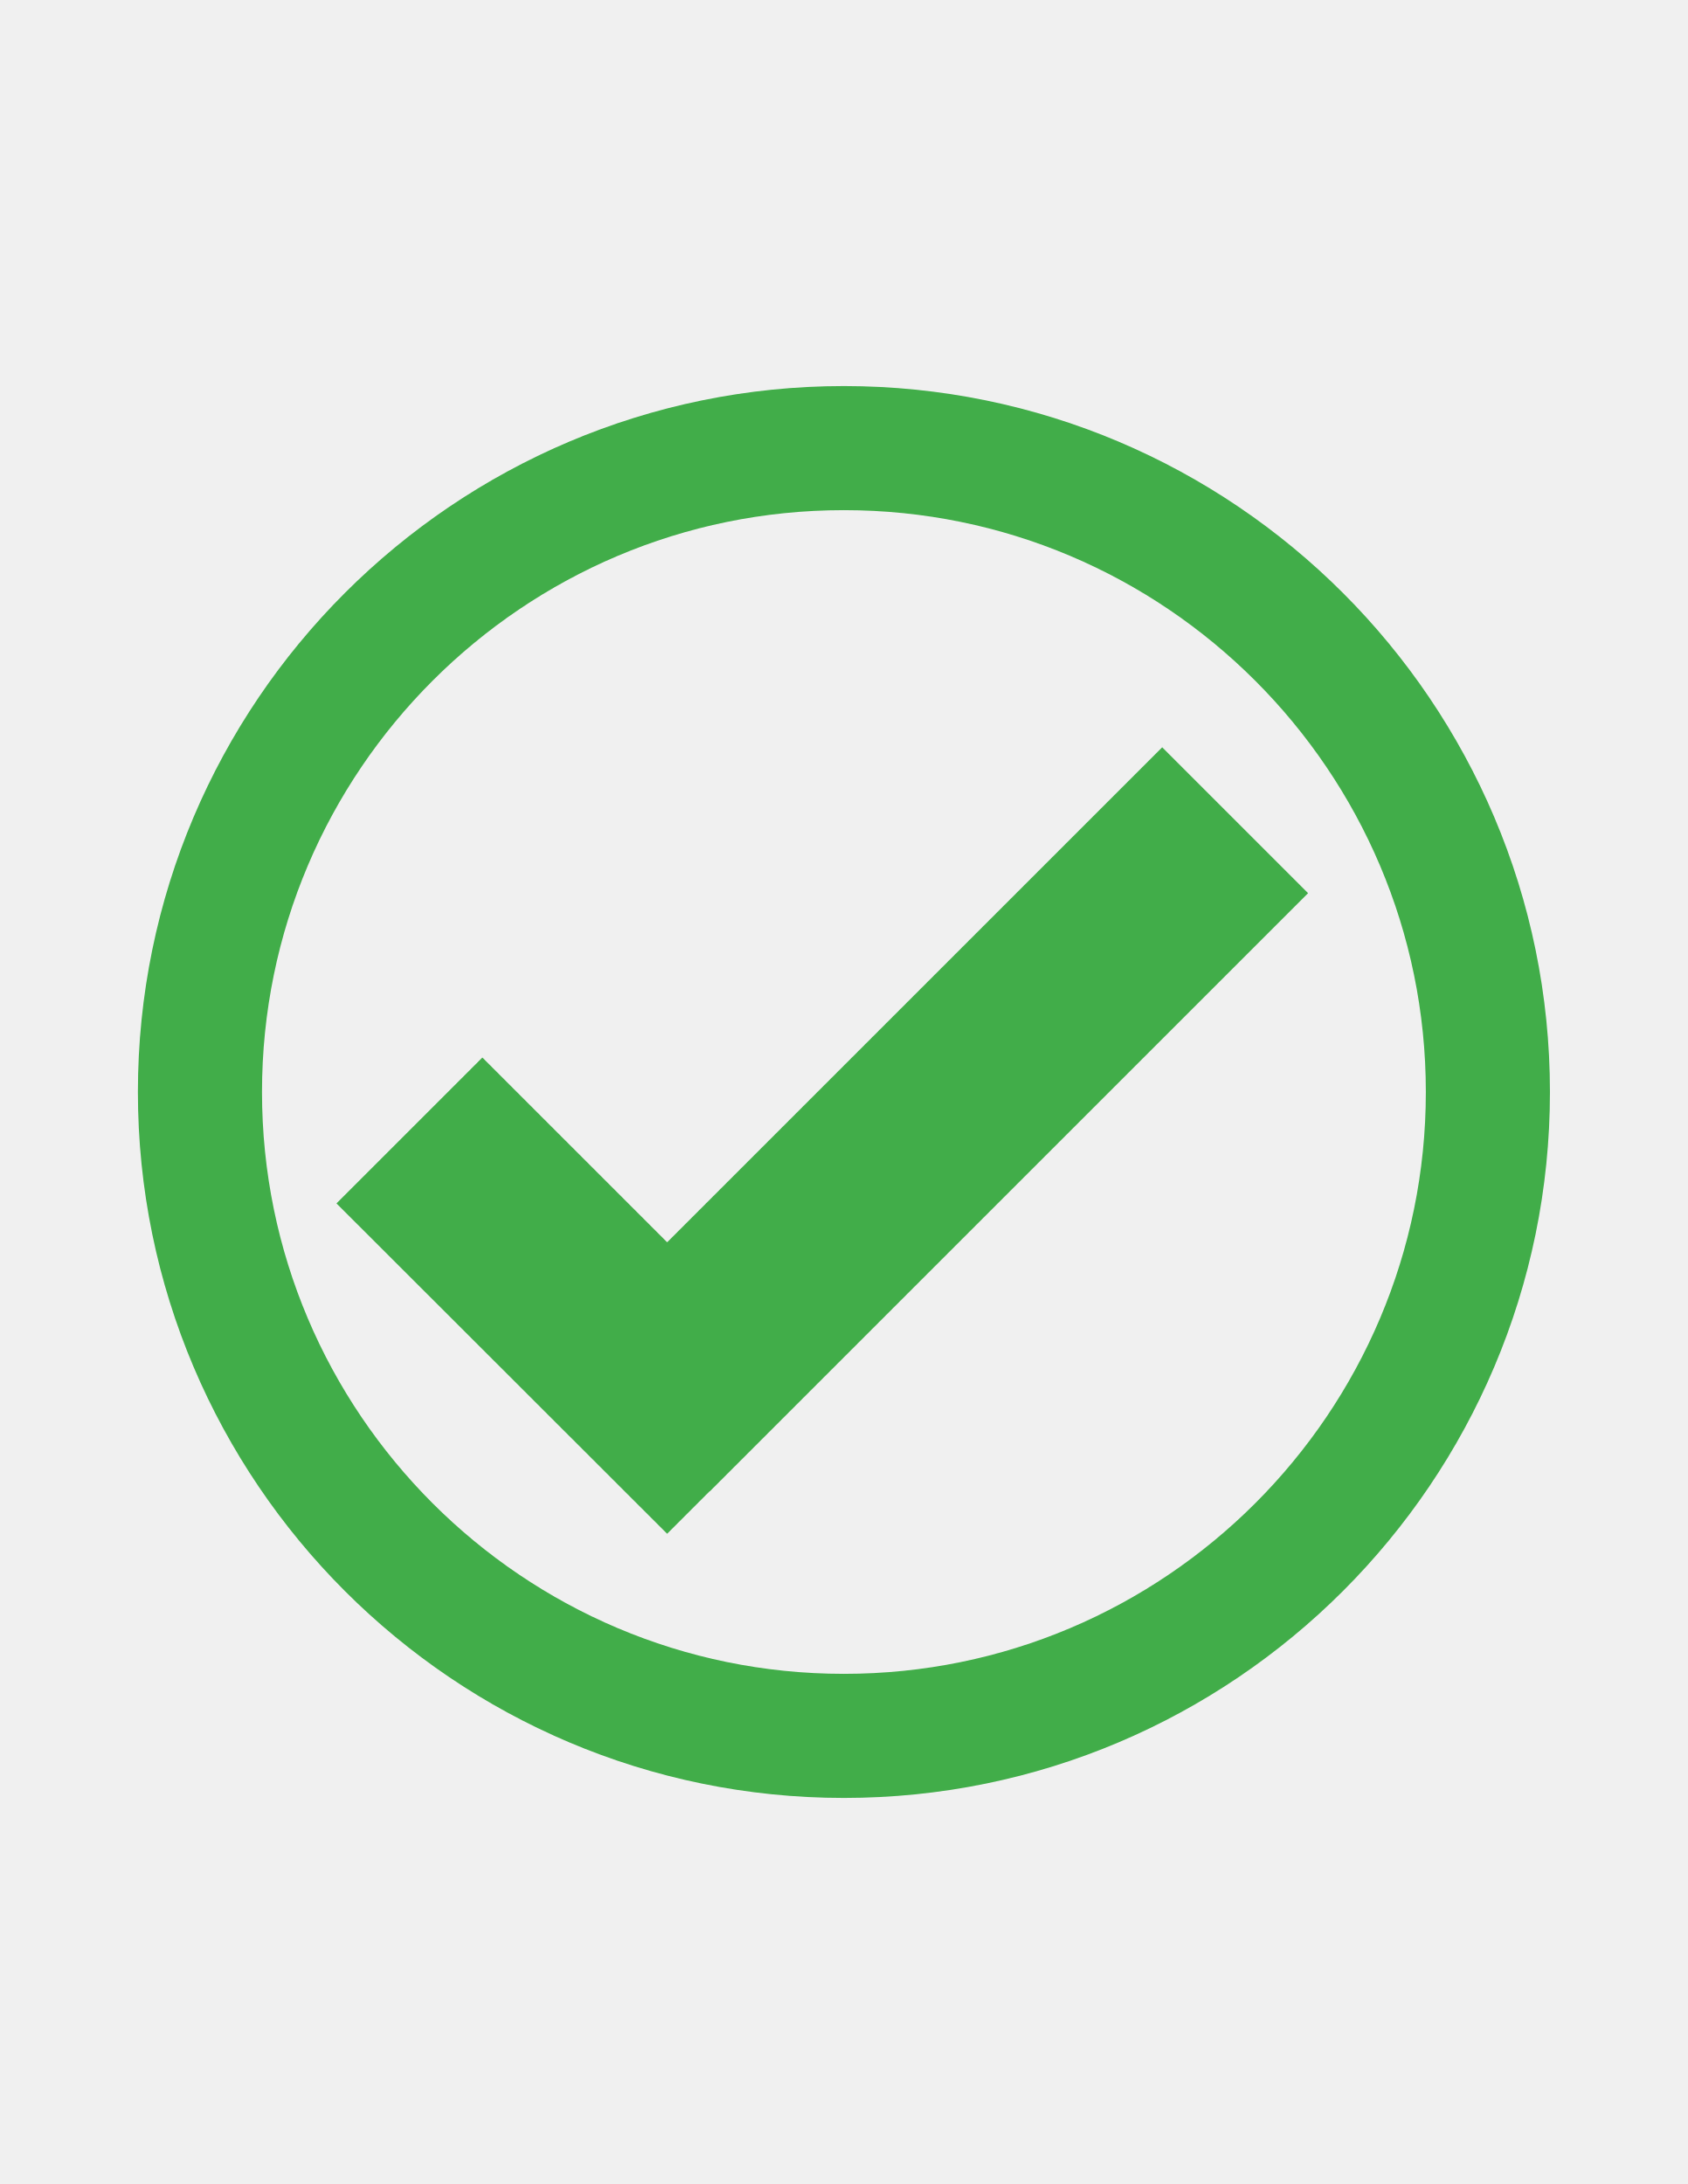
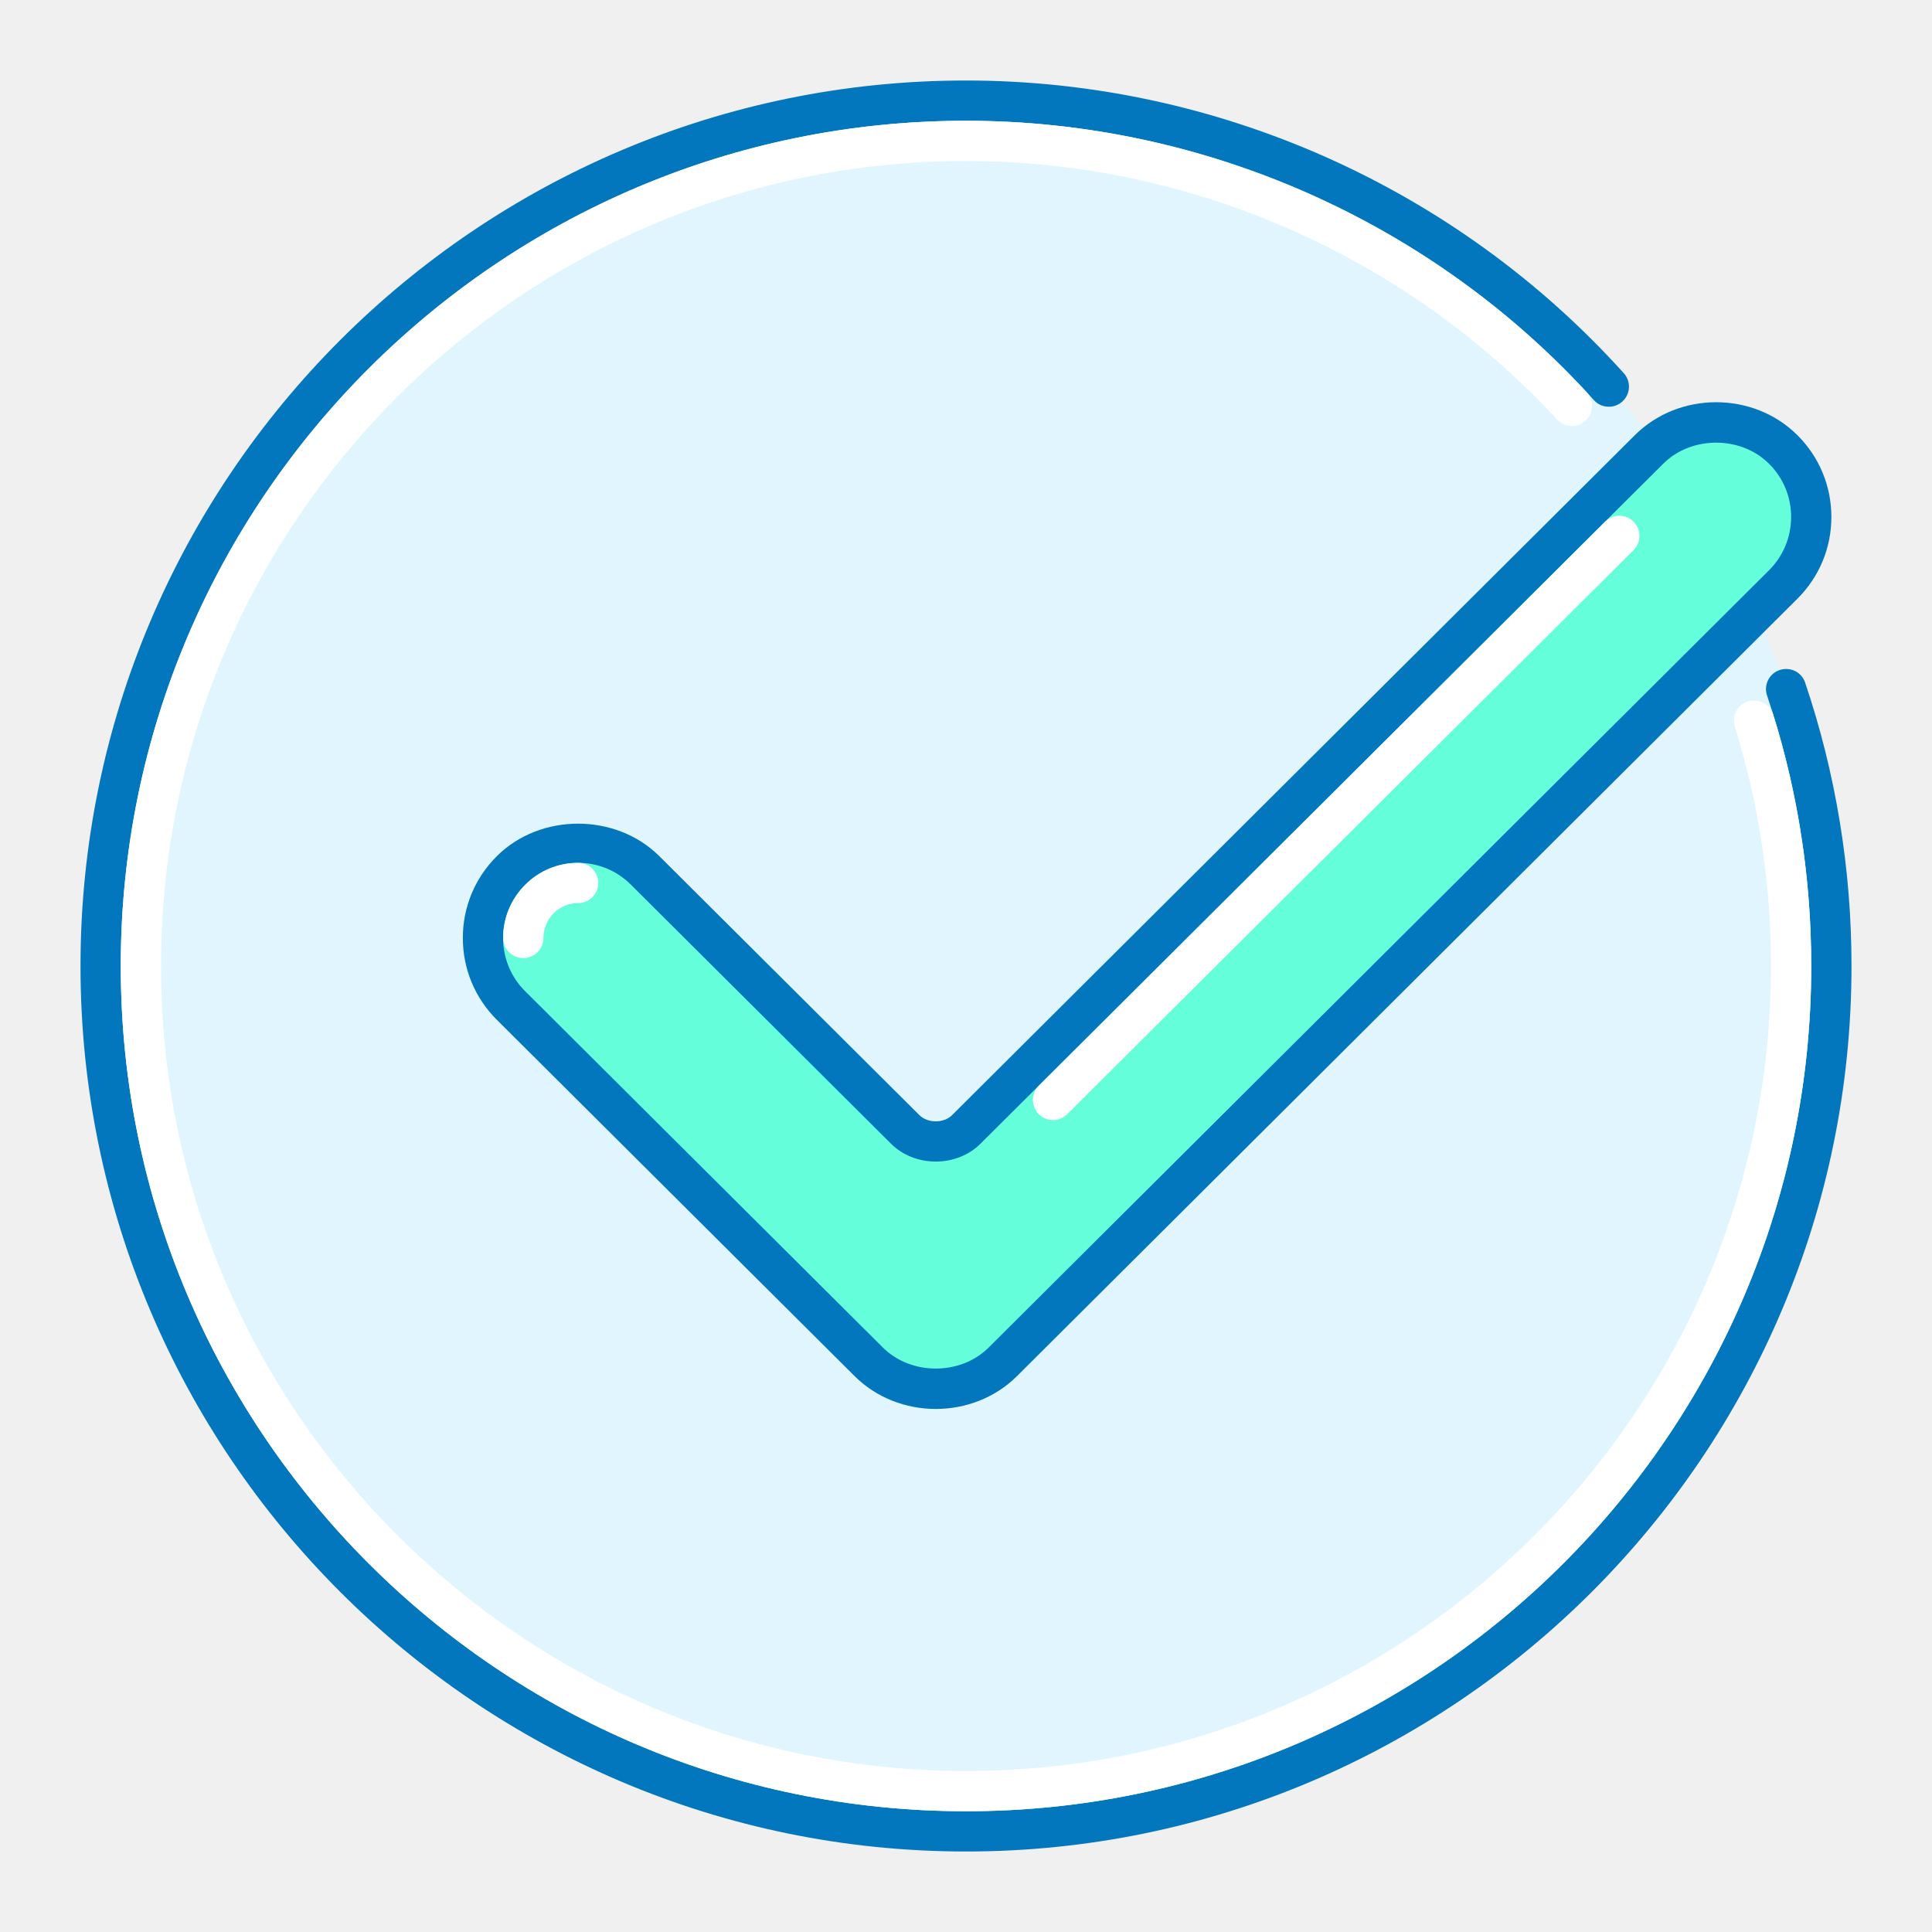
- <svg xmlns="http://www.w3.org/2000/svg" xmlns:xlink="http://www.w3.org/1999/xlink" id="Layer_1" style="enable-background:new 0 0 612 792;" version="1.1" viewBox="0 0 612 792" xml:space="preserve">
-   <style type="text/css">
- 	.st0{clip-path:url(#SVGID_2_);fill:none;stroke:#41AD49;stroke-width:45;}
- 	.st1{fill:#41AD49;}
- </style>
-   <g>
+ <svg xmlns="http://www.w3.org/2000/svg" enable-background="new 0 0 48 48" height="48px" id="_x3C_Layer_x3E_" version="1.1" viewBox="0 0 48 48" width="48px" xml:space="preserve">
+   <g id="tick_x2C__check_mark">
+     <circle cx="24" cy="24" fill="#E1F5FE" r="21.5" />
+     <path d="M24,46C11.869,46,2,36.131,2,24S11.869,2,24,2c6.219,0,12.175,2.65,16.342,7.271   c0.186,0.205,0.169,0.521-0.036,0.706c-0.206,0.185-0.522,0.168-0.706-0.036C35.622,5.53,29.937,3,24,3C12.421,3,3,12.42,3,24   s9.421,21,21,21s21-9.42,21-21c0-2.299-0.369-4.56-1.098-6.72c-0.089-0.262,0.052-0.545,0.313-0.633   c0.268-0.088,0.546,0.052,0.634,0.314C45.613,19.224,46,21.592,46,24C46,36.131,36.131,46,24,46z" fill="#0277BD" />
+     <path d="M24,45C12.421,45,3,35.58,3,24S12.421,3,24,3c5.834,0,11.454,2.458,15.419,6.743   c0.188,0.203,0.175,0.519-0.027,0.707c-0.203,0.187-0.52,0.176-0.707-0.028C34.909,6.341,29.557,4,24,4C12.972,4,4,12.972,4,24   s8.972,20,20,20s20-8.972,20-20c0-2.03-0.303-4.031-0.899-5.948c-0.082-0.264,0.065-0.544,0.329-0.626   c0.263-0.08,0.545,0.066,0.626,0.329C44.683,19.768,45,21.869,45,24C45,35.58,35.579,45,24,45z" fill="#FFFFFF" />
    <g>
-       <defs>
-         <rect height="512" id="SVGID_1_" width="512" x="50" y="140" />
-       </defs>
-       <clipPath id="SVGID_2_">
-         <use style="overflow:visible;" xlink:href="#SVGID_1_" />
-       </clipPath>
-       <path class="st0" d="M306,629.5c128.8,0,233.5-104.7,233.5-233.5S434.8,162.5,306,162.5S72.5,267.2,72.5,396    S177.2,629.5,306,629.5L306,629.5z" />
+       <g>
+         <path d="M21.584,33.834c0.892,0.888,2.438,0.888,3.331,0l19.387-19.309c0.931-0.926,0.931-2.433,0-3.359     c-0.892-0.888-2.438-0.888-3.33,0L24.007,28.061c-0.399,0.398-1.116,0.398-1.516,0l-6.463-6.436     c-0.446-0.444-1.037-0.688-1.665-0.688s-1.22,0.244-1.665,0.688c-0.931,0.926-0.931,2.433,0,3.359L21.584,33.834z" fill="#64FFDA" />
+         <path d="M23.249,35.005c-0.735,0-1.471-0.272-2.018-0.817v0l-8.886-8.85c-0.545-0.542-0.846-1.265-0.846-2.035     c0-0.769,0.301-1.491,0.846-2.033c1.077-1.074,2.954-1.076,4.035,0l6.463,6.436c0.205,0.204,0.606,0.205,0.81,0l16.966-16.896     c1.094-1.089,2.941-1.089,4.035,0c0.545,0.542,0.846,1.265,0.846,2.034c0,0.769-0.301,1.491-0.846,2.033L25.268,34.188     C24.721,34.733,23.984,35.005,23.249,35.005z M14.363,21.437c-0.495,0-0.961,0.193-1.312,0.542     c-0.355,0.354-0.552,0.824-0.552,1.325s0.195,0.972,0.551,1.325l8.886,8.851c0.699,0.695,1.927,0.696,2.626,0L43.949,14.17     c0.354-0.353,0.551-0.824,0.551-1.325s-0.195-0.972-0.551-1.325c-0.699-0.696-1.926-0.697-2.625,0L24.359,28.416     c-0.59,0.59-1.63,0.59-2.222,0l-6.462-6.436C15.324,21.629,14.858,21.437,14.363,21.437z" fill="#0277BD" />
+       </g>
+       <path d="M13,23.804c-0.276,0-0.5-0.224-0.5-0.5c0-0.5,0.196-0.971,0.552-1.325c0.351-0.35,0.816-0.542,1.312-0.542    c0.276,0,0.5,0.224,0.5,0.5s-0.224,0.5-0.5,0.5c-0.229,0-0.443,0.089-0.606,0.25c-0.165,0.166-0.257,0.385-0.257,0.617    C13.5,23.581,13.276,23.804,13,23.804z" fill="#FFFFFF" />
+       <path d="M26.161,27.828c-0.128,0-0.257-0.049-0.354-0.147c-0.194-0.196-0.194-0.512,0.002-0.708l14.07-14.013    c0.195-0.194,0.512-0.195,0.707,0.001c0.194,0.196,0.194,0.512-0.002,0.708l-14.07,14.013    C26.416,27.779,26.289,27.828,26.161,27.828z" fill="#FFFFFF" />
    </g>
-     <polygon class="st1" points="421.4,271 241.9,450.5 174.9,383.5 122,436.4 241.9,556.2 257.3,540.8 257.4,540.8 474.3,323.9    421.4,271  " />
  </g>
</svg>
